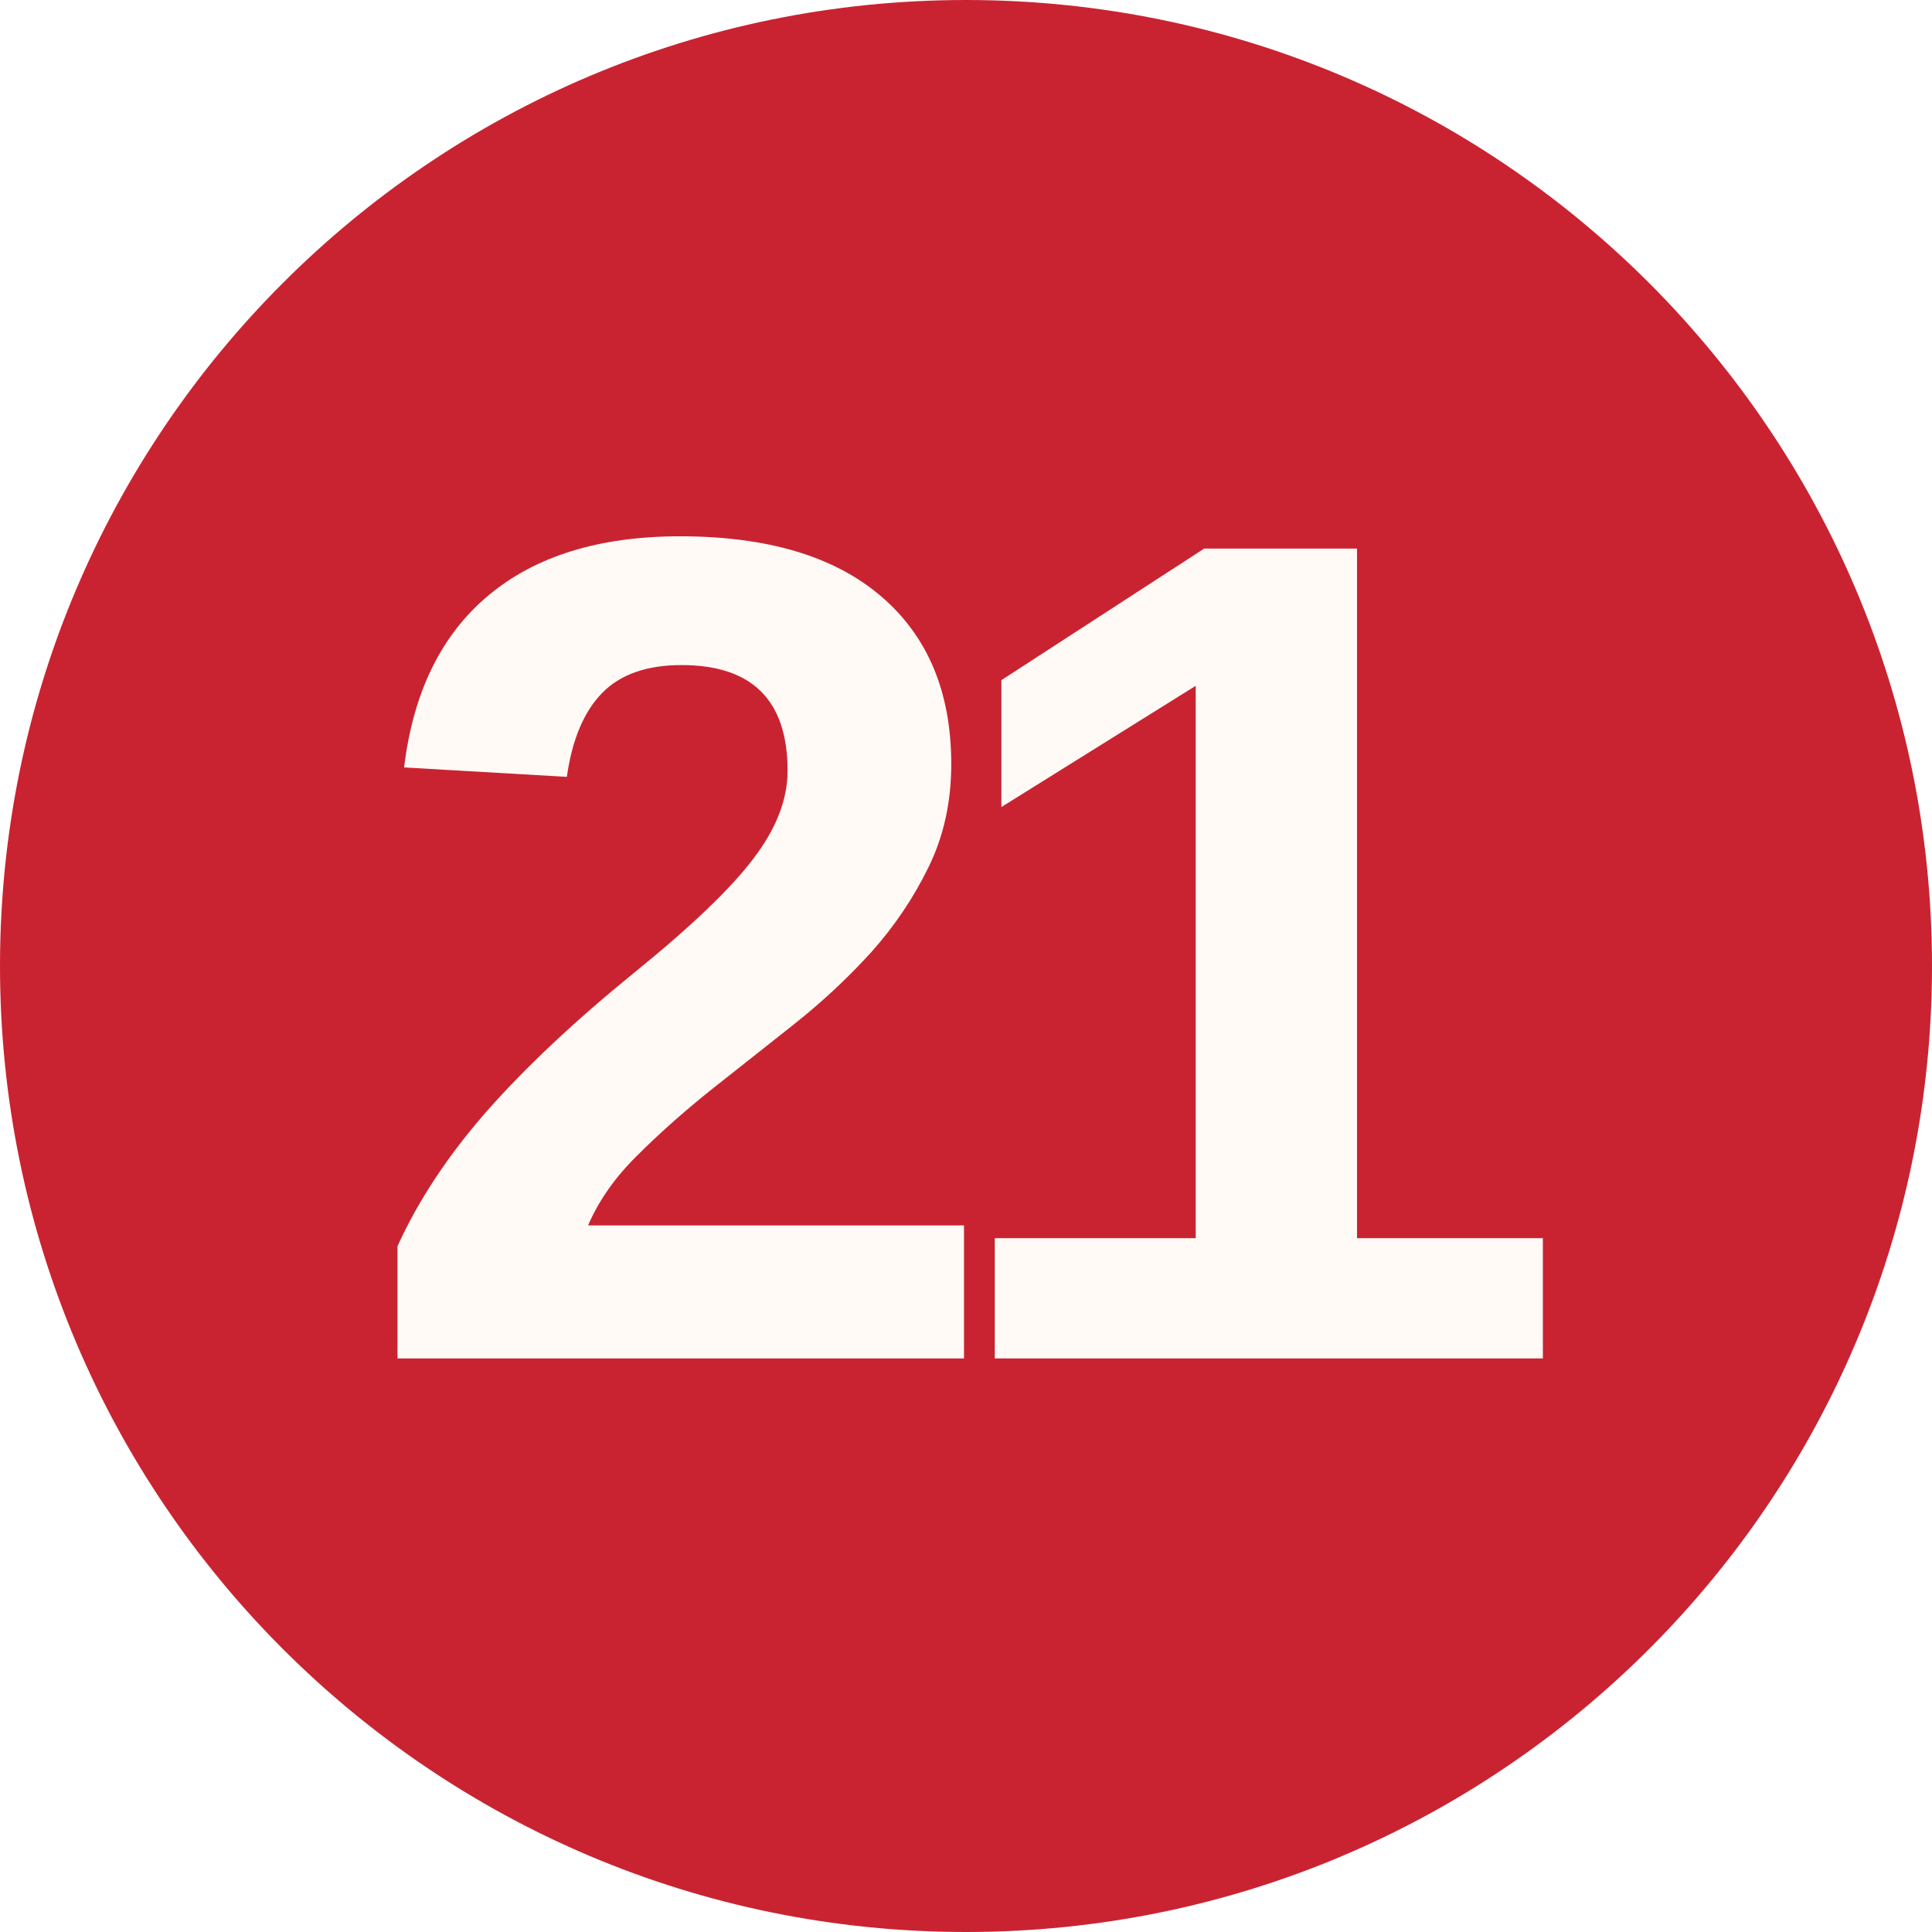
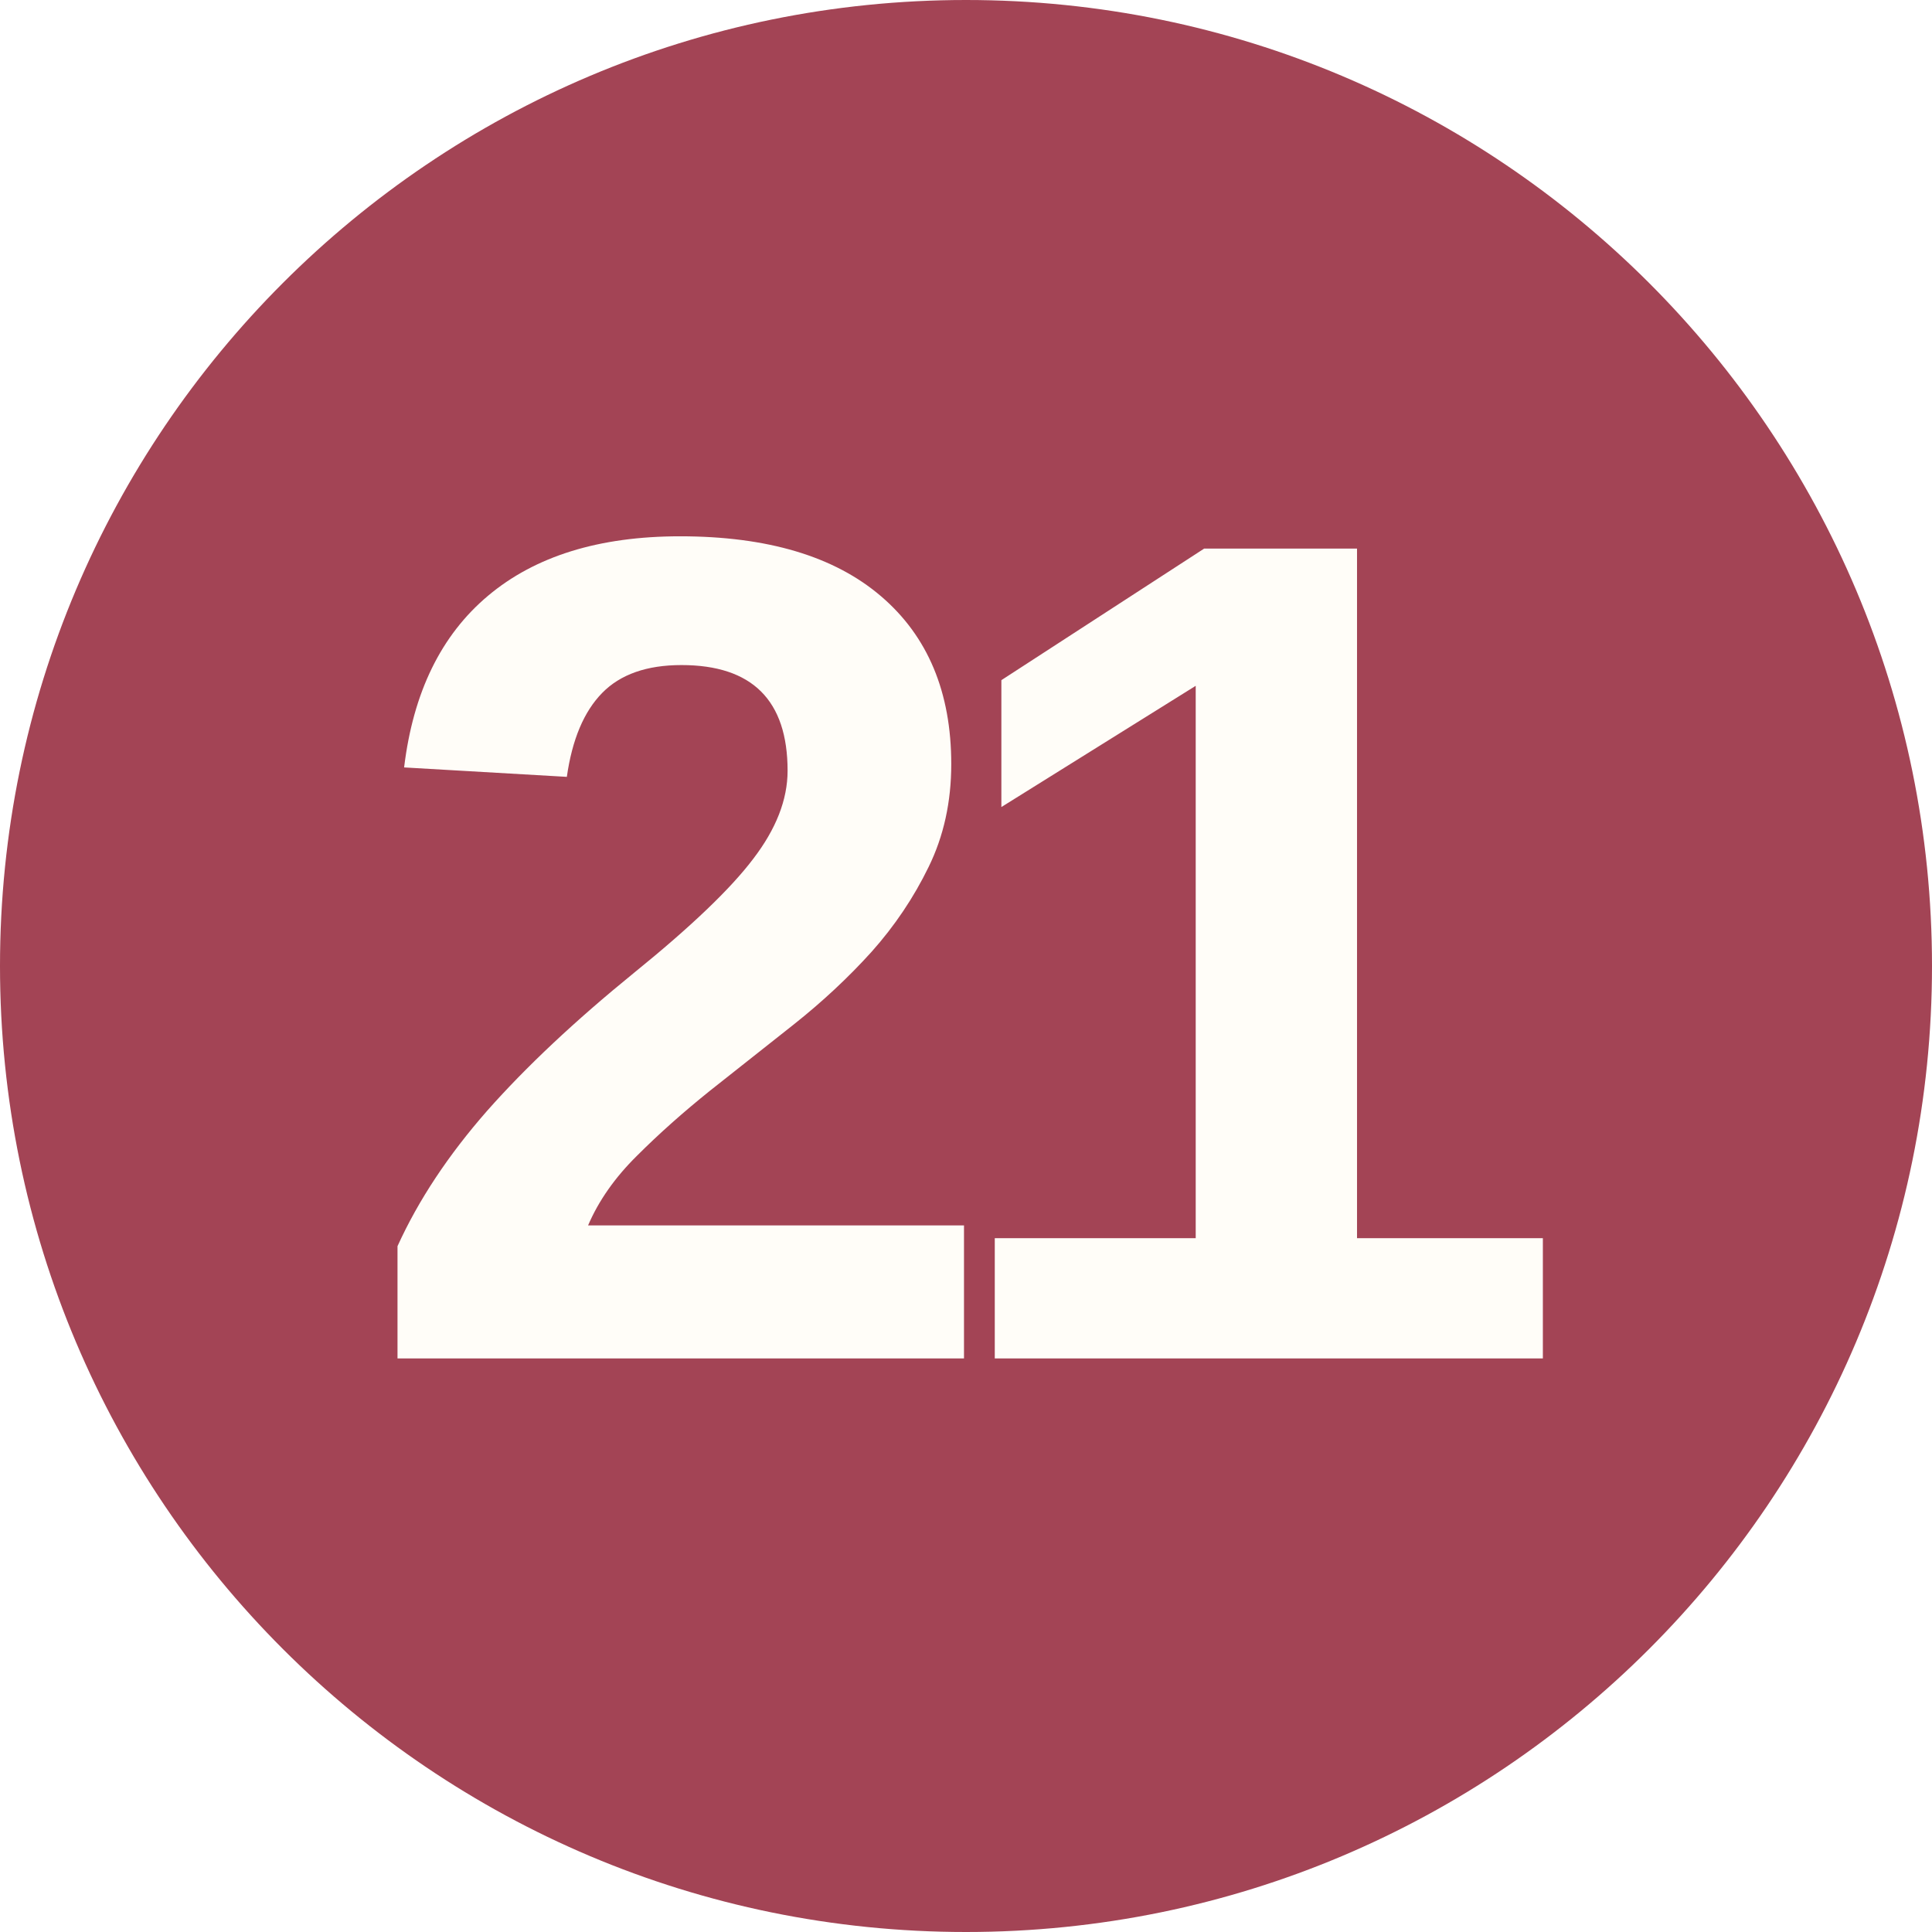
<svg xmlns="http://www.w3.org/2000/svg" viewBox="0 0 64 64">
-   <rect width="64" height="64" rx="32" fill="#c92332" />
-   <text x="32" y="45" font-family="Arial,sans-serif" font-size="39" font-weight="bold" letter-spacing="-3" text-anchor="middle" fill="#fffaf5">21</text>
+   <rect width="64" height="64" rx="32" fill="#a34455" />
+   <text x="32" y="45" font-family="Arial,sans-serif" font-size="39" font-weight="bold" letter-spacing="-3" text-anchor="middle" fill="#fffdf8">21</text>
</svg>
